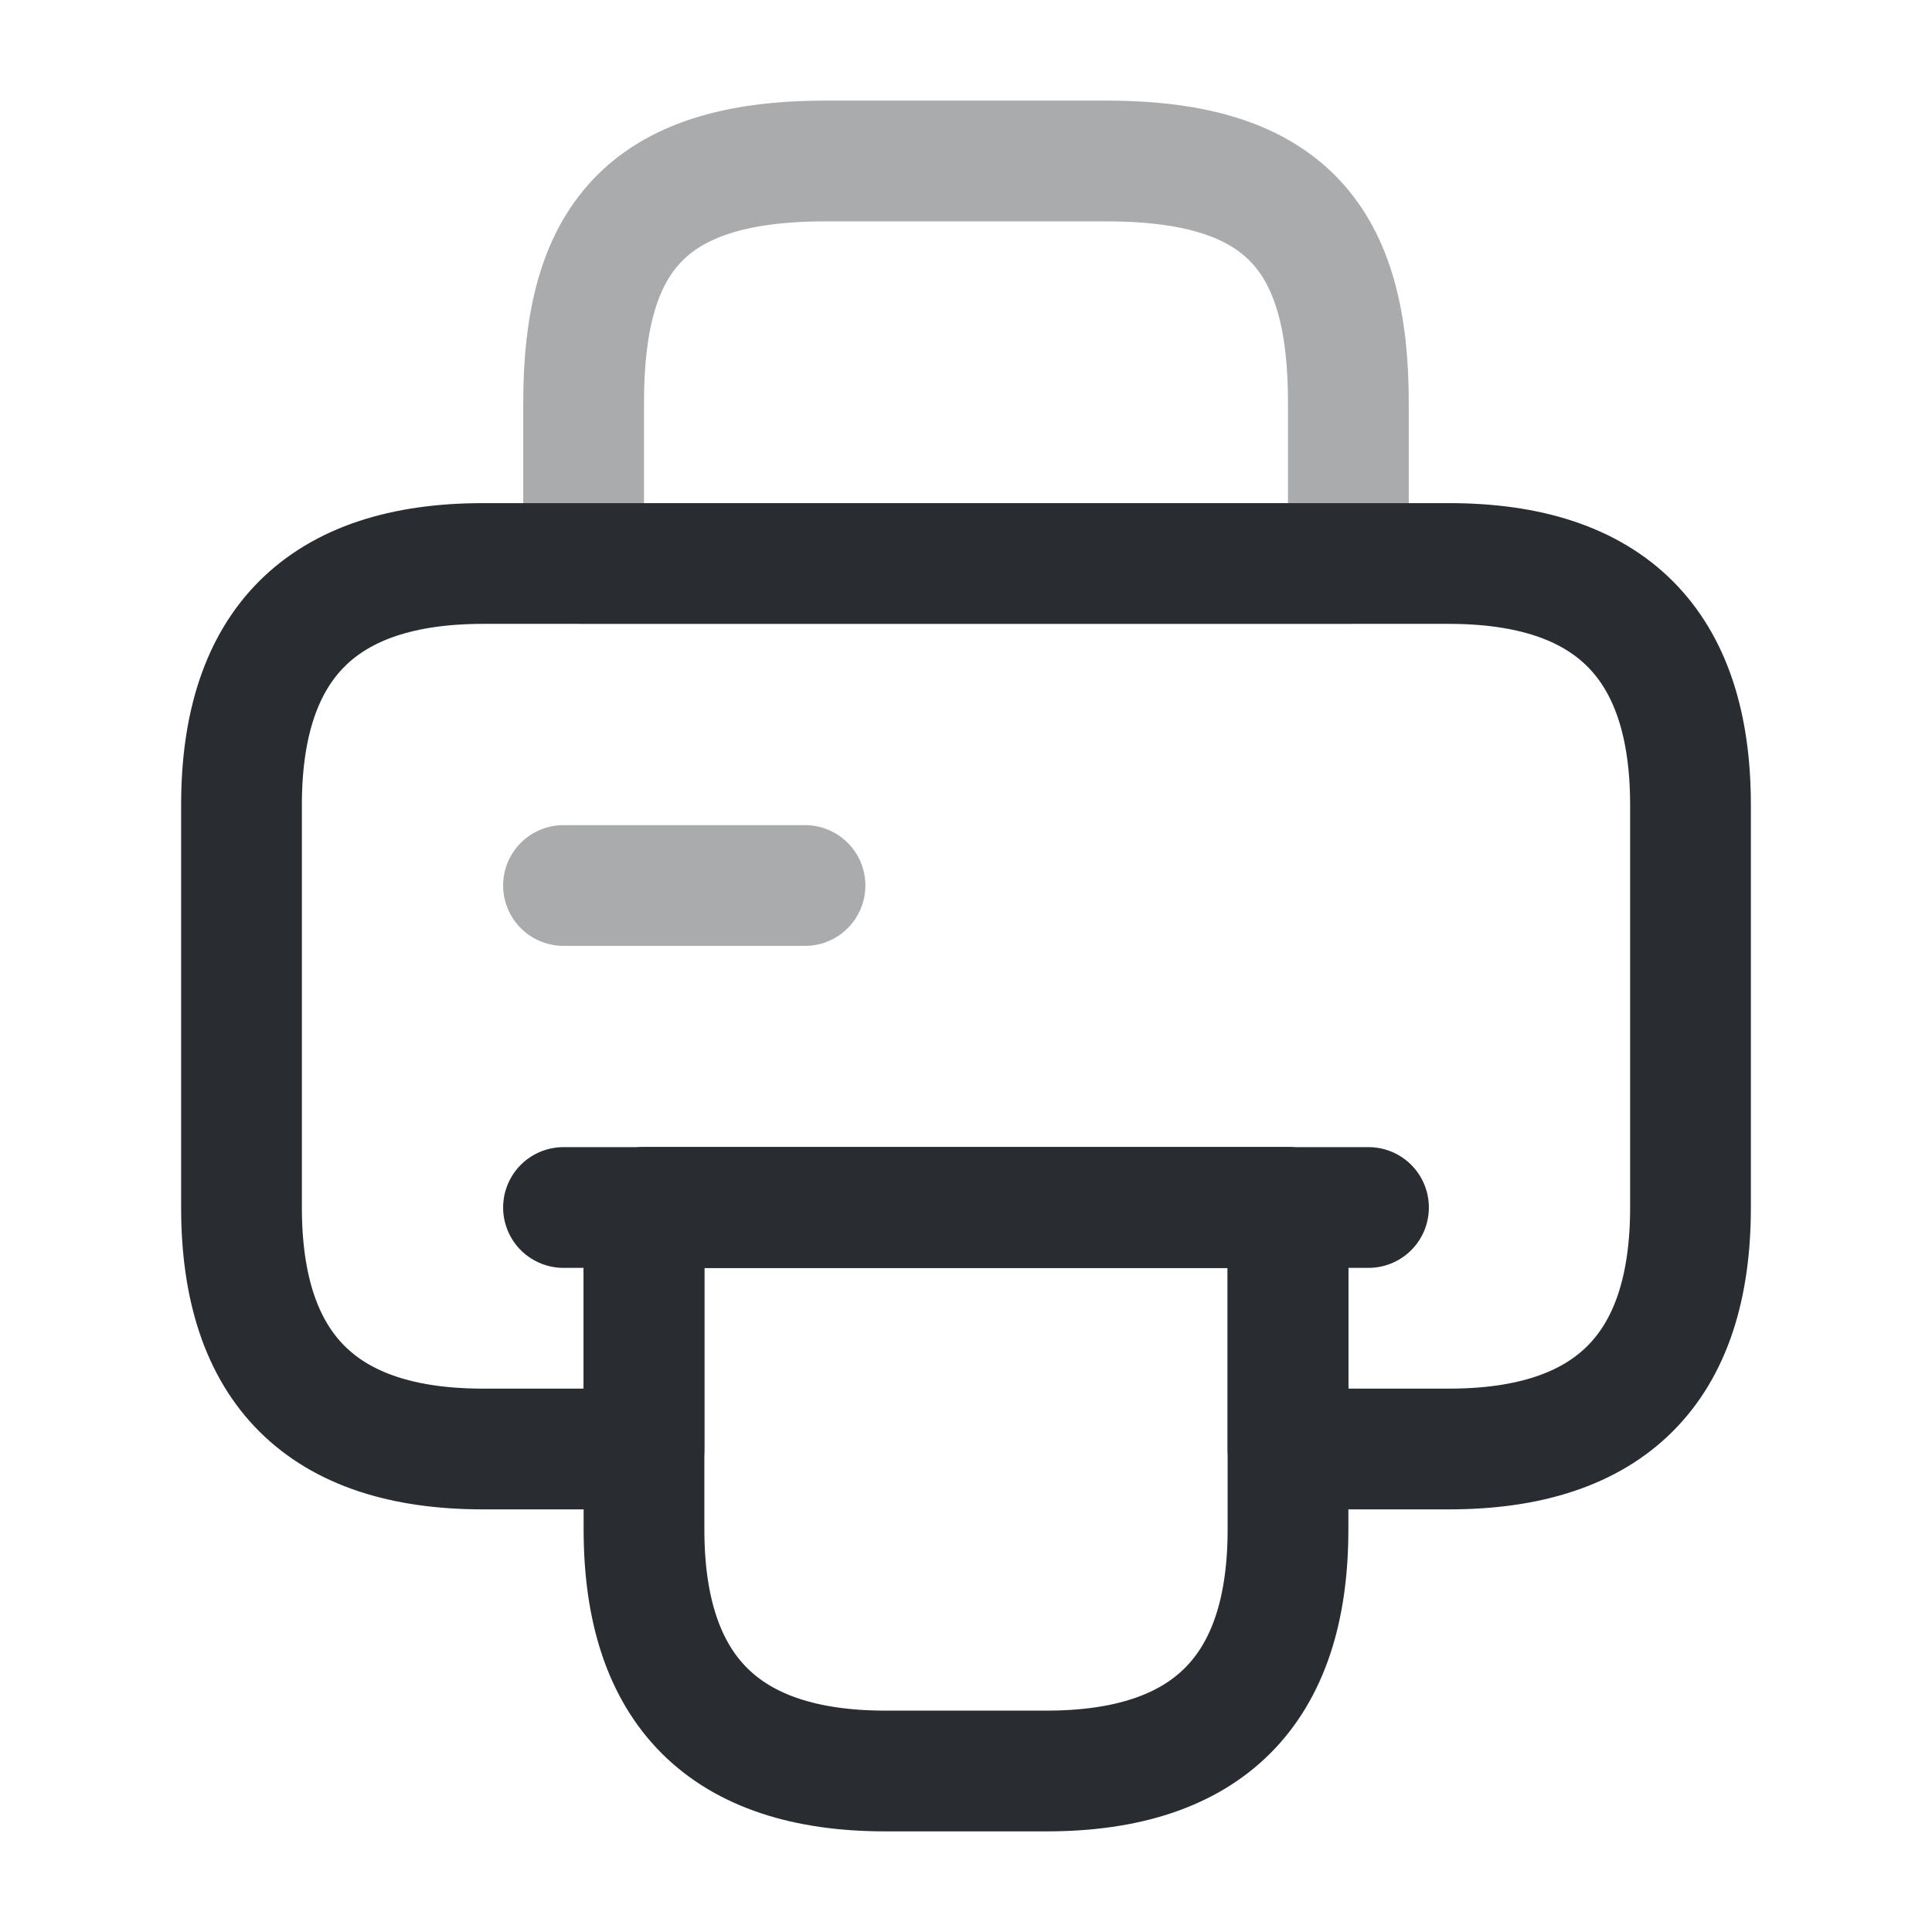
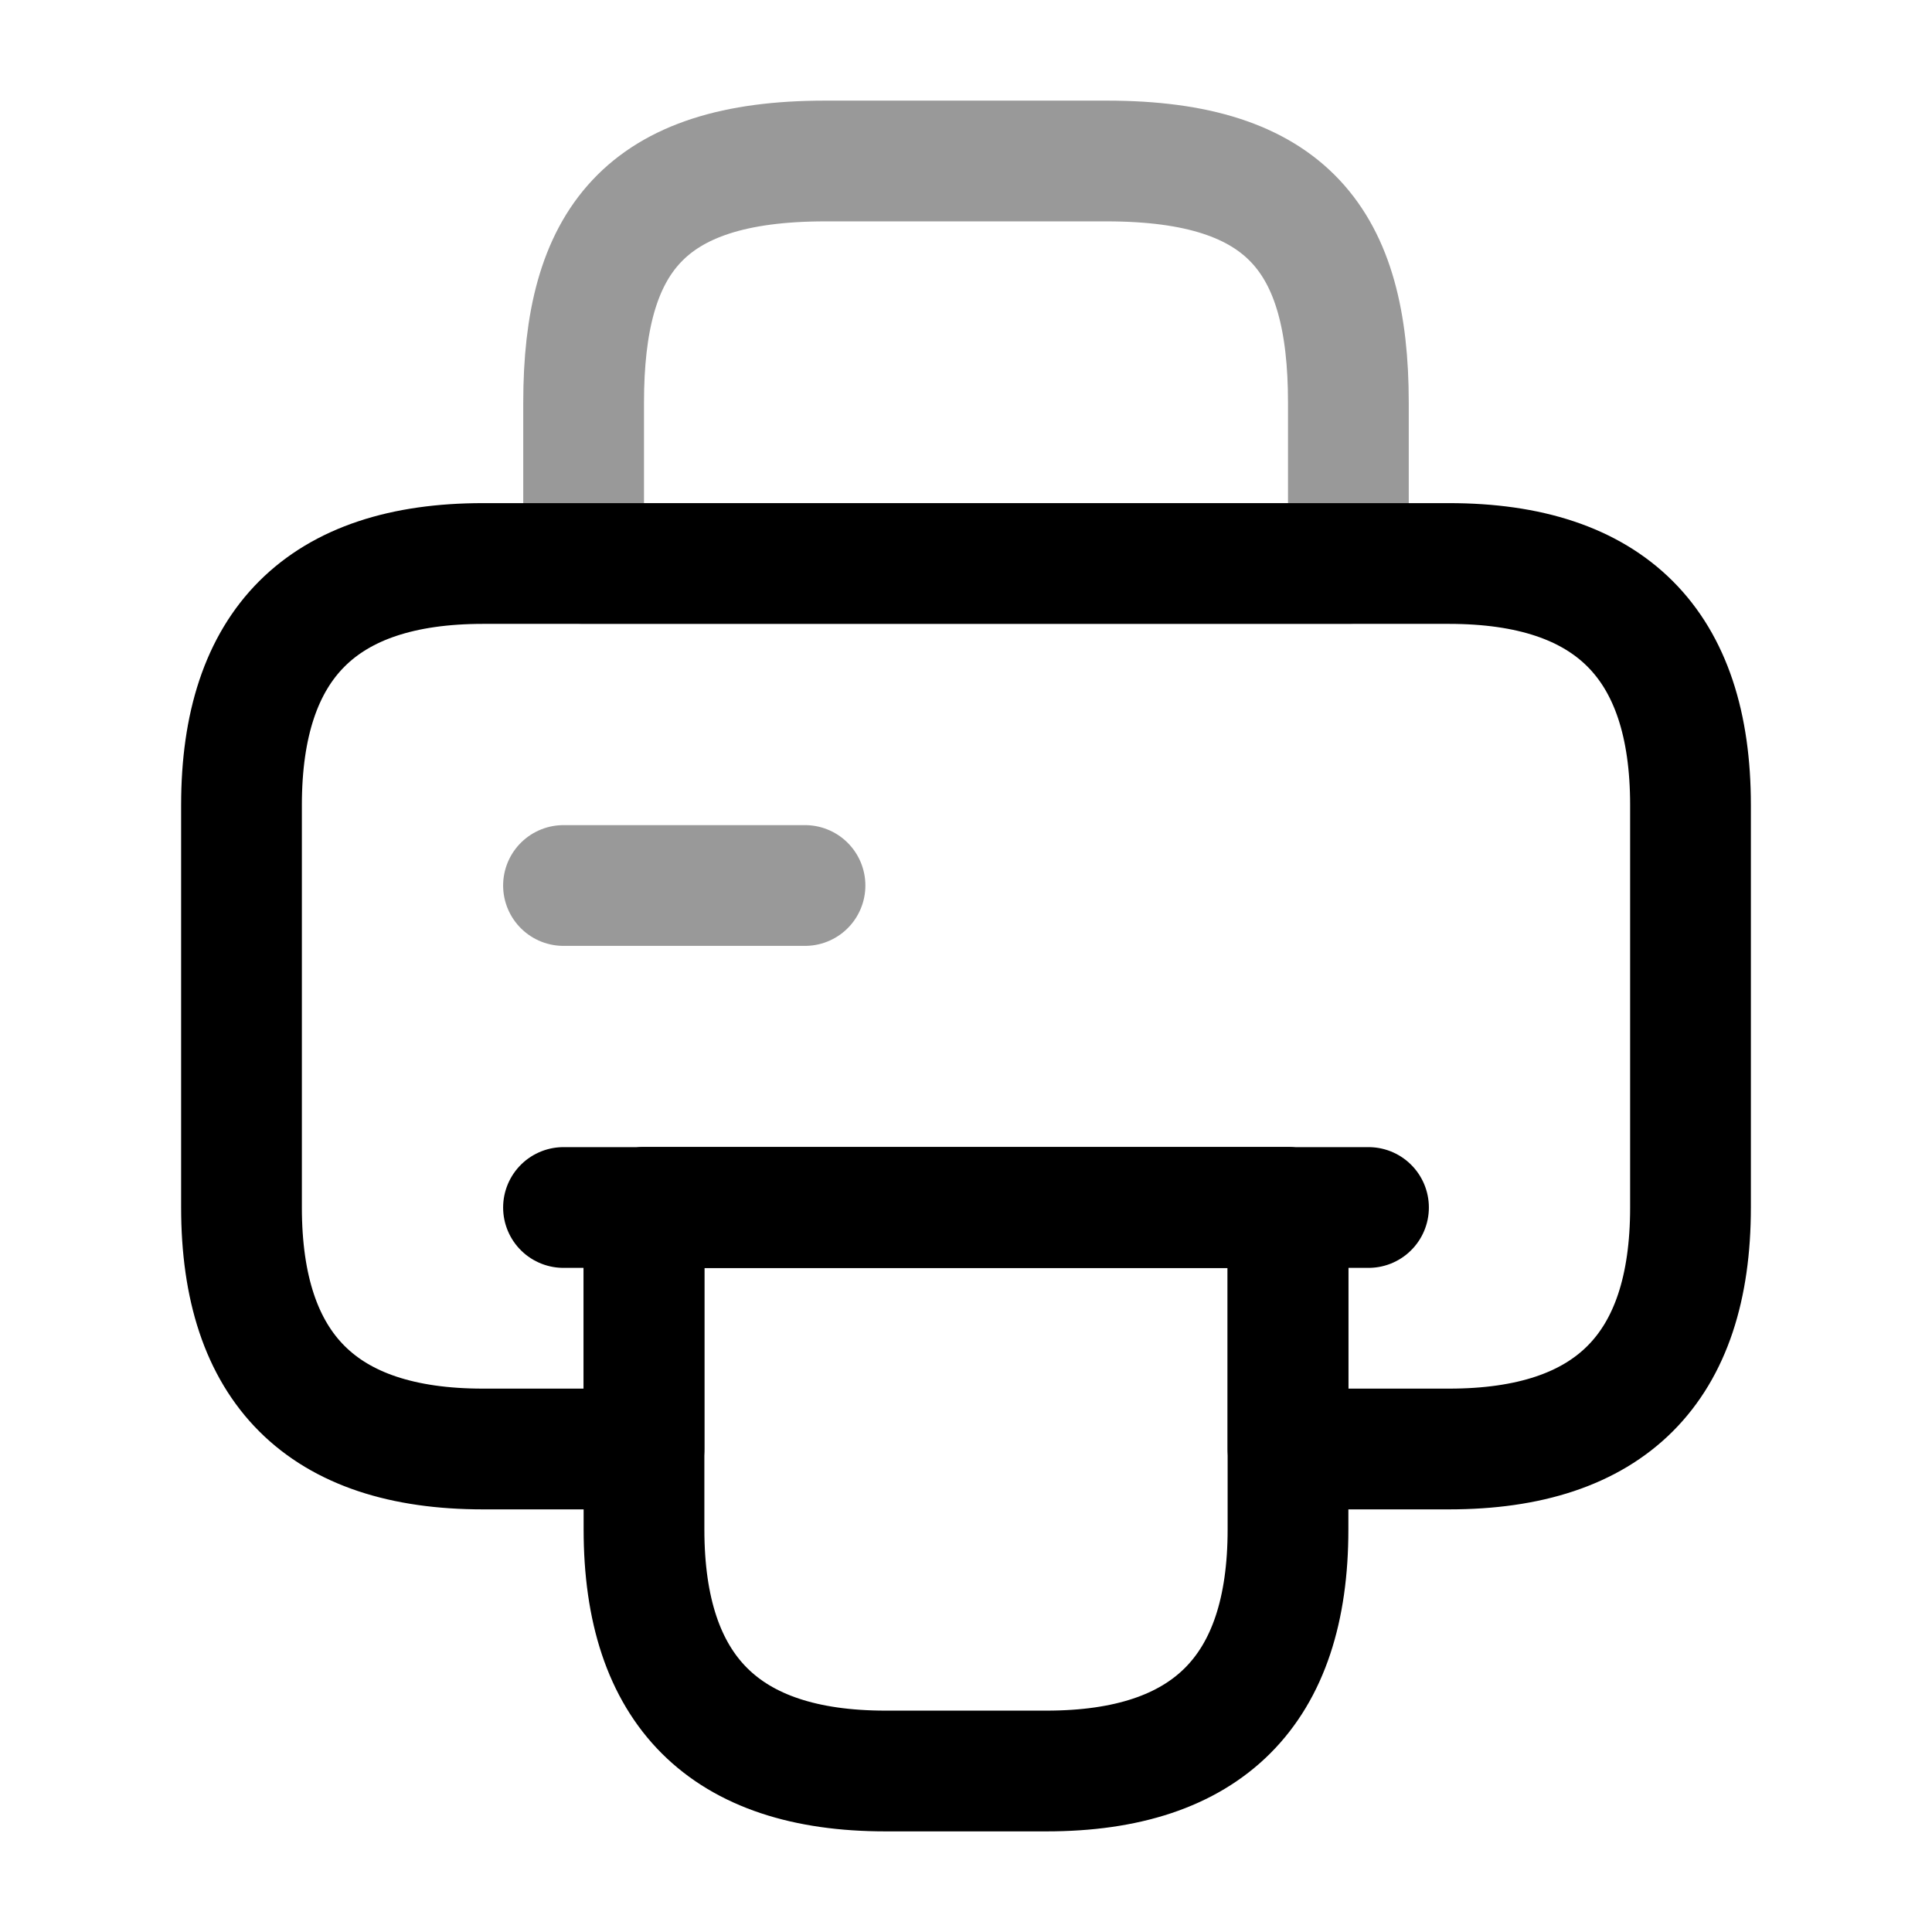
<svg xmlns="http://www.w3.org/2000/svg" width="800px" height="800px" viewBox="0 0 24 24" fill="none">
-   <path opacity="0.4" d="M7.25 7H16.75V5C16.75 3 16 2 13.75 2H10.25C8 2 7.25 3 7.25 5V7Z" stroke="#292D32" stroke-width="1.5" stroke-miterlimit="10" stroke-linecap="round" stroke-linejoin="round" />
-   <path d="M16 15V19C16 21 15 22 13 22H11C9 22 8 21 8 19V15H16Z" stroke="#292D32" stroke-width="1.5" stroke-miterlimit="10" stroke-linecap="round" stroke-linejoin="round" />
-   <path d="M21 10V15C21 17 20 18 18 18H16V15H8V18H6C4 18 3 17 3 15V10C3 8 4 7 6 7H18C20 7 21 8 21 10Z" stroke="#292D32" stroke-width="1.5" stroke-miterlimit="10" stroke-linecap="round" stroke-linejoin="round" />
-   <path d="M17 15H15.79H7" stroke="#292D32" stroke-width="1.5" stroke-miterlimit="10" stroke-linecap="round" stroke-linejoin="round" />
-   <path opacity="0.4" d="M7 11H10" stroke="#292D32" stroke-width="1.5" stroke-miterlimit="10" stroke-linecap="round" stroke-linejoin="round" />
+   <path opacity="0.4" d="M7.25 7H16.75V5C16.75 3 16 2 13.75 2H10.25C8 2 7.25 3 7.25 5V7Z" stroke="#000000" stroke-width="1.5" stroke-miterlimit="10" stroke-linecap="round" stroke-linejoin="round" />
+   <path d="M16 15V19C16 21 15 22 13 22H11C9 22 8 21 8 19V15H16Z" stroke="#000000" stroke-width="1.5" stroke-miterlimit="10" stroke-linecap="round" stroke-linejoin="round" />
+   <path d="M21 10V15C21 17 20 18 18 18H16V15H8V18H6C4 18 3 17 3 15V10C3 8 4 7 6 7H18C20 7 21 8 21 10Z" stroke="#000000" stroke-width="1.5" stroke-miterlimit="10" stroke-linecap="round" stroke-linejoin="round" />
+   <path d="M17 15H15.79H7" stroke="#000000" stroke-width="1.5" stroke-miterlimit="10" stroke-linecap="round" stroke-linejoin="round" />
+   <path opacity="0.4" d="M7 11H10" stroke="#000000" stroke-width="1.5" stroke-miterlimit="10" stroke-linecap="round" stroke-linejoin="round" />
</svg>
